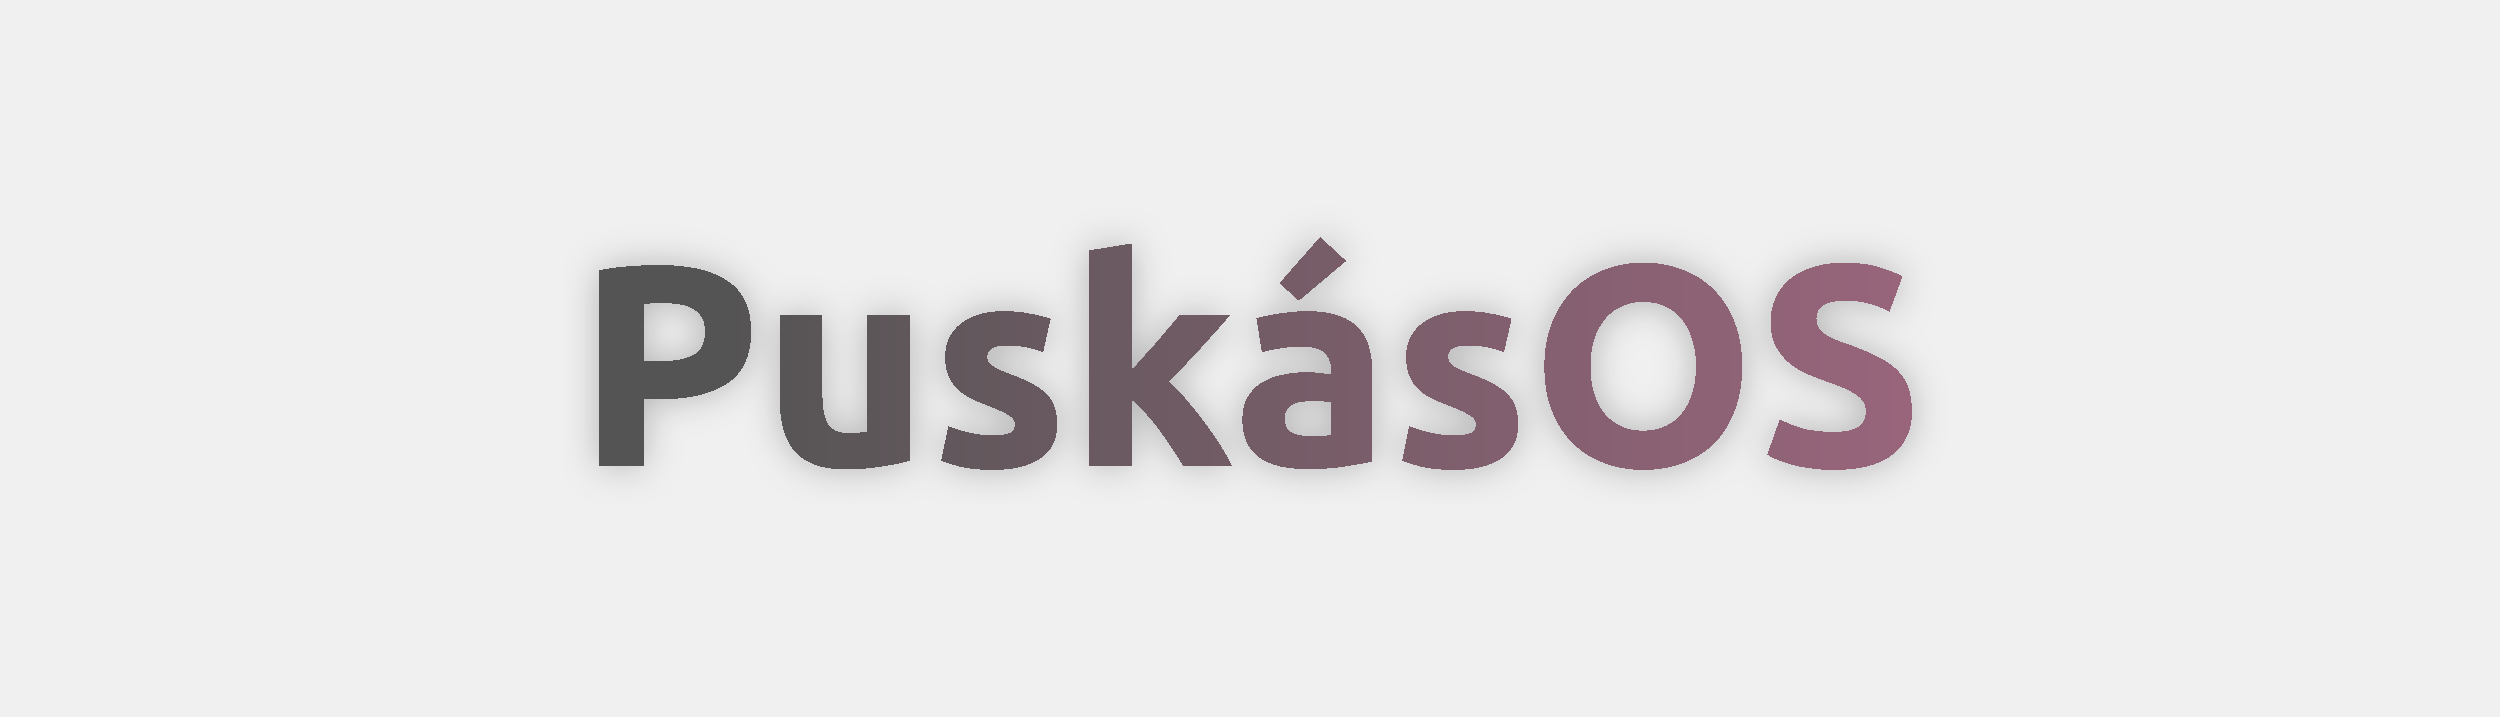
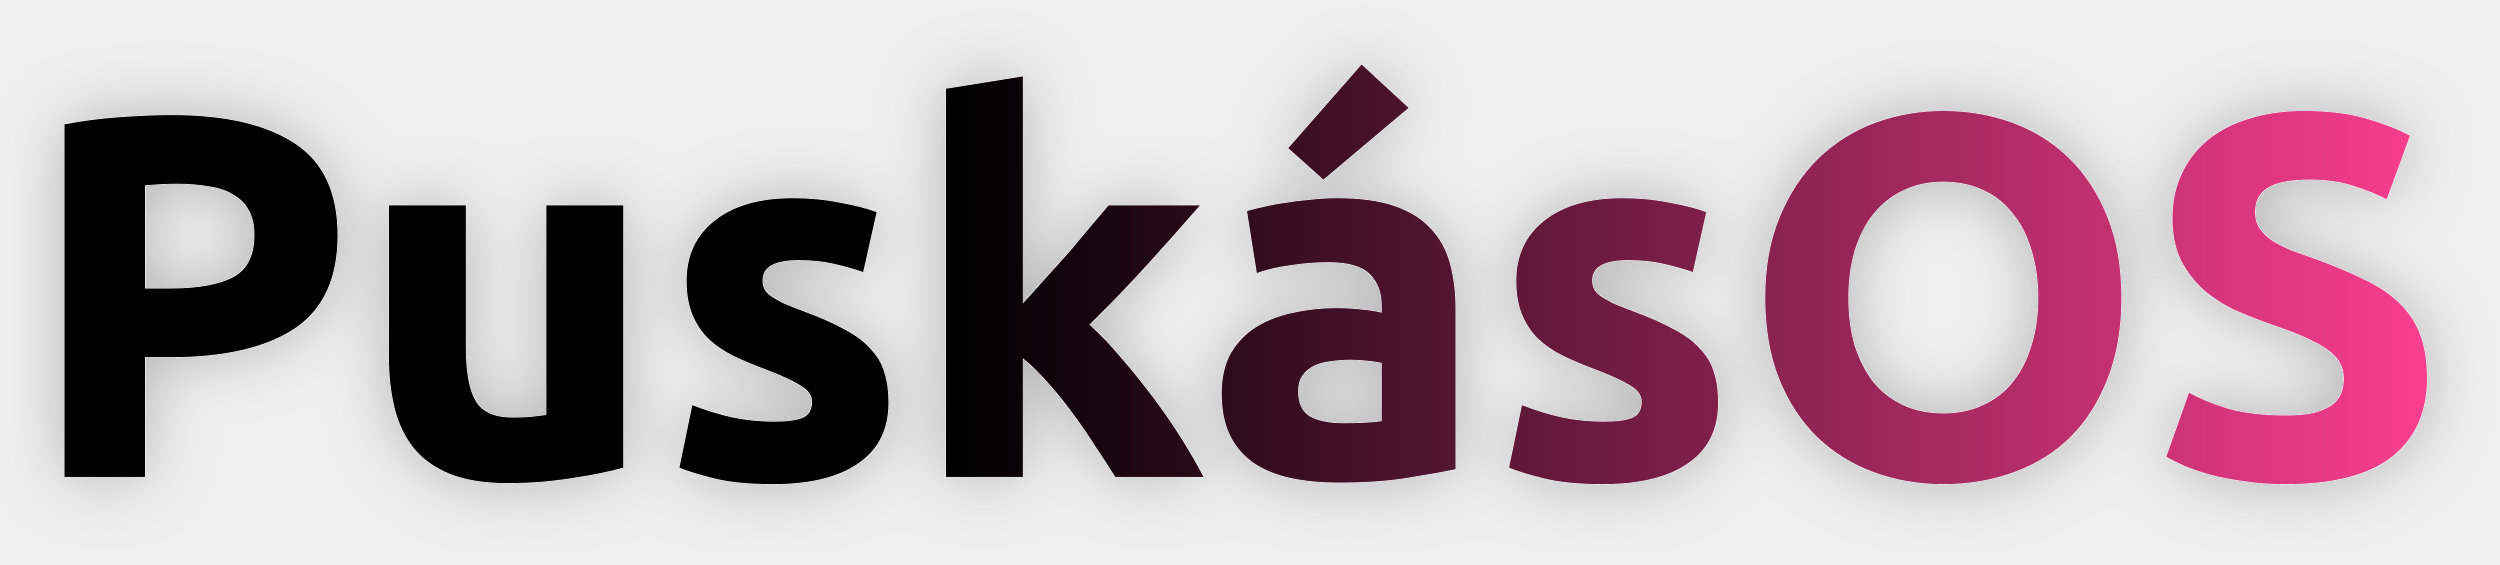
- <svg xmlns="http://www.w3.org/2000/svg" width="279" height="80" viewBox="0 0 279 80" fill="none">
-   <g clip-path="url(#clip0_4_2)">
-     <g filter="url(#filter0_d_4_2)">
-       <path d="M73.56 29.568C76.866 29.568 79.405 30.155 81.176 31.328C82.946 32.48 83.832 34.379 83.832 37.024C83.832 39.691 82.936 41.621 81.144 42.816C79.352 43.989 76.792 44.576 73.464 44.576H71.896V52H66.904V30.144C67.992 29.931 69.144 29.781 70.36 29.696C71.576 29.611 72.642 29.568 73.56 29.568ZM73.88 33.824C73.517 33.824 73.154 33.835 72.792 33.856C72.45 33.877 72.152 33.899 71.896 33.92V40.32H73.464C75.192 40.32 76.493 40.085 77.368 39.616C78.242 39.147 78.68 38.272 78.68 36.992C78.68 36.373 78.562 35.861 78.328 35.456C78.114 35.051 77.794 34.731 77.368 34.496C76.962 34.24 76.461 34.069 75.864 33.984C75.266 33.877 74.605 33.824 73.88 33.824ZM101.546 51.424C100.735 51.659 99.689 51.872 98.409 52.064C97.129 52.277 95.785 52.384 94.377 52.384C92.948 52.384 91.754 52.192 90.793 51.808C89.855 51.424 89.108 50.891 88.553 50.208C87.999 49.504 87.604 48.672 87.37 47.712C87.135 46.752 87.017 45.696 87.017 44.544V35.168H91.785V43.968C91.785 45.504 91.988 46.613 92.394 47.296C92.799 47.979 93.556 48.32 94.665 48.32C95.007 48.32 95.37 48.309 95.754 48.288C96.138 48.245 96.479 48.203 96.778 48.16V35.168H101.546V51.424ZM110.853 48.576C111.728 48.576 112.347 48.491 112.709 48.32C113.072 48.149 113.253 47.819 113.253 47.328C113.253 46.944 113.019 46.613 112.549 46.336C112.08 46.037 111.365 45.707 110.405 45.344C109.659 45.067 108.976 44.779 108.357 44.48C107.76 44.181 107.248 43.829 106.821 43.424C106.395 42.997 106.064 42.496 105.829 41.92C105.595 41.344 105.477 40.651 105.477 39.84C105.477 38.261 106.064 37.013 107.237 36.096C108.411 35.179 110.021 34.72 112.069 34.72C113.093 34.72 114.075 34.816 115.013 35.008C115.952 35.179 116.699 35.371 117.253 35.584L116.421 39.296C115.867 39.104 115.259 38.933 114.597 38.784C113.957 38.635 113.232 38.56 112.421 38.56C110.928 38.56 110.181 38.976 110.181 39.808C110.181 40 110.213 40.171 110.277 40.32C110.341 40.469 110.469 40.619 110.661 40.768C110.853 40.896 111.109 41.045 111.429 41.216C111.771 41.365 112.197 41.536 112.709 41.728C113.755 42.112 114.619 42.496 115.301 42.88C115.984 43.243 116.517 43.648 116.901 44.096C117.307 44.523 117.584 45.003 117.733 45.536C117.904 46.069 117.989 46.688 117.989 47.392C117.989 49.056 117.36 50.315 116.101 51.168C114.864 52.021 113.104 52.448 110.821 52.448C109.328 52.448 108.08 52.32 107.077 52.064C106.096 51.808 105.413 51.595 105.029 51.424L105.829 47.552C106.64 47.872 107.472 48.128 108.325 48.32C109.179 48.491 110.021 48.576 110.853 48.576ZM126.321 41.248C126.79 40.736 127.27 40.203 127.76 39.648C128.273 39.093 128.763 38.549 129.233 38.016C129.702 37.461 130.139 36.939 130.545 36.448C130.971 35.957 131.334 35.531 131.633 35.168H137.297C136.166 36.469 135.057 37.717 133.969 38.912C132.902 40.085 131.729 41.301 130.449 42.56C131.089 43.136 131.75 43.829 132.433 44.64C133.115 45.429 133.777 46.251 134.417 47.104C135.057 47.957 135.643 48.811 136.177 49.664C136.71 50.517 137.158 51.296 137.521 52H132.049C131.707 51.445 131.313 50.837 130.865 50.176C130.438 49.493 129.979 48.821 129.489 48.16C128.998 47.477 128.475 46.827 127.921 46.208C127.387 45.589 126.854 45.067 126.321 44.64V52H121.553V27.936L126.321 27.168V41.248ZM146.203 48.672C146.673 48.672 147.121 48.661 147.547 48.64C147.974 48.619 148.315 48.587 148.571 48.544V44.928C148.379 44.885 148.091 44.843 147.707 44.8C147.323 44.757 146.971 44.736 146.651 44.736C146.203 44.736 145.777 44.768 145.371 44.832C144.987 44.875 144.646 44.971 144.347 45.12C144.049 45.269 143.814 45.472 143.643 45.728C143.473 45.984 143.387 46.304 143.387 46.688C143.387 47.435 143.633 47.957 144.123 48.256C144.635 48.533 145.329 48.672 146.203 48.672ZM145.819 34.72C147.227 34.72 148.401 34.88 149.339 35.2C150.278 35.52 151.025 35.979 151.579 36.576C152.155 37.173 152.561 37.899 152.795 38.752C153.03 39.605 153.147 40.555 153.147 41.6V51.52C152.465 51.669 151.515 51.84 150.299 52.032C149.083 52.245 147.611 52.352 145.883 52.352C144.795 52.352 143.803 52.256 142.907 52.064C142.033 51.872 141.275 51.563 140.635 51.136C139.995 50.688 139.505 50.112 139.163 49.408C138.822 48.704 138.651 47.84 138.651 46.816C138.651 45.835 138.843 45.003 139.227 44.32C139.633 43.637 140.166 43.093 140.827 42.688C141.489 42.283 142.246 41.995 143.099 41.824C143.953 41.632 144.838 41.536 145.755 41.536C146.374 41.536 146.918 41.568 147.387 41.632C147.878 41.675 148.273 41.739 148.571 41.824V41.376C148.571 40.565 148.326 39.915 147.835 39.424C147.345 38.933 146.491 38.688 145.275 38.688C144.465 38.688 143.665 38.752 142.875 38.88C142.086 38.987 141.403 39.147 140.827 39.36L140.219 35.52C140.497 35.435 140.838 35.349 141.243 35.264C141.67 35.157 142.129 35.072 142.619 35.008C143.11 34.923 143.622 34.859 144.155 34.816C144.71 34.752 145.265 34.72 145.819 34.72ZM150.235 29.12L144.955 33.568L142.779 31.616L147.323 26.432L150.235 29.12ZM162.291 48.576C163.165 48.576 163.784 48.491 164.147 48.32C164.509 48.149 164.691 47.819 164.691 47.328C164.691 46.944 164.456 46.613 163.987 46.336C163.517 46.037 162.803 45.707 161.843 45.344C161.096 45.067 160.413 44.779 159.795 44.48C159.197 44.181 158.685 43.829 158.259 43.424C157.832 42.997 157.501 42.496 157.267 41.92C157.032 41.344 156.915 40.651 156.915 39.84C156.915 38.261 157.501 37.013 158.675 36.096C159.848 35.179 161.459 34.72 163.507 34.72C164.531 34.72 165.512 34.816 166.451 35.008C167.389 35.179 168.136 35.371 168.691 35.584L167.859 39.296C167.304 39.104 166.696 38.933 166.035 38.784C165.395 38.635 164.669 38.56 163.859 38.56C162.365 38.56 161.619 38.976 161.619 39.808C161.619 40 161.651 40.171 161.715 40.32C161.779 40.469 161.907 40.619 162.099 40.768C162.291 40.896 162.547 41.045 162.867 41.216C163.208 41.365 163.635 41.536 164.147 41.728C165.192 42.112 166.056 42.496 166.739 42.88C167.421 43.243 167.955 43.648 168.339 44.096C168.744 44.523 169.021 45.003 169.171 45.536C169.341 46.069 169.427 46.688 169.427 47.392C169.427 49.056 168.797 50.315 167.539 51.168C166.301 52.021 164.541 52.448 162.259 52.448C160.765 52.448 159.517 52.32 158.515 52.064C157.533 51.808 156.851 51.595 156.467 51.424L157.267 47.552C158.077 47.872 158.909 48.128 159.763 48.32C160.616 48.491 161.459 48.576 162.291 48.576ZM177.502 40.896C177.502 41.984 177.63 42.965 177.886 43.84C178.163 44.715 178.547 45.472 179.038 46.112C179.55 46.731 180.169 47.211 180.894 47.552C181.619 47.893 182.451 48.064 183.39 48.064C184.307 48.064 185.129 47.893 185.854 47.552C186.601 47.211 187.219 46.731 187.71 46.112C188.222 45.472 188.606 44.715 188.862 43.84C189.139 42.965 189.278 41.984 189.278 40.896C189.278 39.808 189.139 38.827 188.862 37.952C188.606 37.056 188.222 36.299 187.71 35.68C187.219 35.04 186.601 34.549 185.854 34.208C185.129 33.867 184.307 33.696 183.39 33.696C182.451 33.696 181.619 33.877 180.894 34.24C180.169 34.581 179.55 35.072 179.038 35.712C178.547 36.331 178.163 37.088 177.886 37.984C177.63 38.859 177.502 39.829 177.502 40.896ZM194.43 40.896C194.43 42.795 194.142 44.469 193.566 45.92C193.011 47.349 192.243 48.555 191.262 49.536C190.281 50.496 189.107 51.221 187.742 51.712C186.398 52.203 184.947 52.448 183.39 52.448C181.875 52.448 180.446 52.203 179.102 51.712C177.758 51.221 176.585 50.496 175.582 49.536C174.579 48.555 173.79 47.349 173.214 45.92C172.638 44.469 172.35 42.795 172.35 40.896C172.35 38.997 172.649 37.333 173.246 35.904C173.843 34.453 174.643 33.237 175.646 32.256C176.67 31.275 177.843 30.539 179.166 30.048C180.51 29.557 181.918 29.312 183.39 29.312C184.905 29.312 186.334 29.557 187.678 30.048C189.022 30.539 190.195 31.275 191.198 32.256C192.201 33.237 192.99 34.453 193.566 35.904C194.142 37.333 194.43 38.997 194.43 40.896ZM204.639 48.192C205.343 48.192 205.919 48.139 206.367 48.032C206.837 47.904 207.21 47.744 207.487 47.552C207.765 47.339 207.957 47.093 208.063 46.816C208.17 46.539 208.223 46.229 208.223 45.888C208.223 45.163 207.882 44.565 207.199 44.096C206.517 43.605 205.343 43.083 203.679 42.528C202.954 42.272 202.229 41.984 201.503 41.664C200.778 41.323 200.127 40.907 199.551 40.416C198.975 39.904 198.506 39.296 198.143 38.592C197.781 37.867 197.599 36.992 197.599 35.968C197.599 34.944 197.791 34.027 198.175 33.216C198.559 32.384 199.103 31.68 199.807 31.104C200.511 30.528 201.365 30.091 202.367 29.792C203.37 29.472 204.501 29.312 205.759 29.312C207.253 29.312 208.543 29.472 209.631 29.792C210.719 30.112 211.615 30.464 212.319 30.848L210.879 34.784C210.261 34.464 209.567 34.187 208.799 33.952C208.053 33.696 207.146 33.568 206.079 33.568C204.885 33.568 204.021 33.739 203.487 34.08C202.975 34.4 202.719 34.901 202.719 35.584C202.719 35.989 202.815 36.331 203.007 36.608C203.199 36.885 203.466 37.141 203.807 37.376C204.17 37.589 204.575 37.792 205.023 37.984C205.493 38.155 206.005 38.336 206.559 38.528C207.711 38.955 208.714 39.381 209.567 39.808C210.421 40.213 211.125 40.693 211.679 41.248C212.255 41.803 212.682 42.453 212.959 43.2C213.237 43.947 213.375 44.853 213.375 45.92C213.375 47.989 212.65 49.6 211.199 50.752C209.749 51.883 207.562 52.448 204.639 52.448C203.658 52.448 202.773 52.384 201.983 52.256C201.194 52.149 200.49 52.011 199.871 51.84C199.274 51.669 198.751 51.488 198.303 51.296C197.877 51.104 197.514 50.923 197.215 50.752L198.623 46.784C199.285 47.147 200.095 47.477 201.055 47.776C202.037 48.053 203.231 48.192 204.639 48.192Z" fill="url(#paint0_linear_4_2)" fill-opacity="0.65" shape-rendering="crispEdges" />
-     </g>
+ <svg xmlns="http://www.w3.org/2000/svg" width="155" height="35" viewBox="0 0 155 35" fill="none">
+   <g filter="url(#filter0_d_4_3)">
+     <path d="M10.656 7.136C13.963 7.136 16.501 7.723 18.272 8.896C20.043 10.048 20.928 11.947 20.928 14.592C20.928 17.259 20.032 19.189 18.24 20.384C16.448 21.557 13.888 22.144 10.56 22.144H8.992V29.568H4V7.712C5.088 7.499 6.24 7.349 7.456 7.264C8.672 7.179 9.739 7.136 10.656 7.136ZM10.976 11.392C10.613 11.392 10.251 11.403 9.888 11.424C9.547 11.445 9.248 11.467 8.992 11.488V17.888H10.56C12.288 17.888 13.589 17.653 14.464 17.184C15.339 16.715 15.776 15.84 15.776 14.56C15.776 13.941 15.659 13.429 15.424 13.024C15.211 12.619 14.891 12.299 14.464 12.064C14.059 11.808 13.557 11.637 12.96 11.552C12.363 11.445 11.701 11.392 10.976 11.392ZM38.642 28.992C37.831 29.227 36.786 29.44 35.506 29.632C34.226 29.845 32.882 29.952 31.474 29.952C30.044 29.952 28.85 29.76 27.89 29.376C26.951 28.992 26.204 28.459 25.65 27.776C25.095 27.072 24.7 26.24 24.466 25.28C24.231 24.32 24.114 23.264 24.114 22.112V12.736H28.882V21.536C28.882 23.072 29.084 24.181 29.49 24.864C29.895 25.547 30.652 25.888 31.762 25.888C32.103 25.888 32.466 25.877 32.85 25.856C33.234 25.813 33.575 25.771 33.874 25.728V12.736H38.642V28.992ZM47.949 26.144C48.824 26.144 49.443 26.059 49.805 25.888C50.168 25.717 50.349 25.387 50.349 24.896C50.349 24.512 50.115 24.181 49.645 23.904C49.176 23.605 48.461 23.275 47.501 22.912C46.755 22.635 46.072 22.347 45.453 22.048C44.856 21.749 44.344 21.397 43.917 20.992C43.491 20.565 43.16 20.064 42.925 19.488C42.691 18.912 42.573 18.219 42.573 17.408C42.573 15.829 43.16 14.581 44.333 13.664C45.507 12.747 47.117 12.288 49.165 12.288C50.189 12.288 51.171 12.384 52.109 12.576C53.048 12.747 53.795 12.939 54.349 13.152L53.517 16.864C52.963 16.672 52.355 16.501 51.693 16.352C51.053 16.203 50.328 16.128 49.517 16.128C48.024 16.128 47.277 16.544 47.277 17.376C47.277 17.568 47.309 17.739 47.373 17.888C47.437 18.037 47.565 18.187 47.757 18.336C47.949 18.464 48.205 18.613 48.525 18.784C48.867 18.933 49.293 19.104 49.805 19.296C50.851 19.68 51.715 20.064 52.397 20.448C53.08 20.811 53.613 21.216 53.997 21.664C54.403 22.091 54.68 22.571 54.829 23.104C55 23.637 55.085 24.256 55.085 24.96C55.085 26.624 54.456 27.883 53.197 28.736C51.96 29.589 50.2 30.016 47.917 30.016C46.424 30.016 45.176 29.888 44.173 29.632C43.192 29.376 42.509 29.163 42.125 28.992L42.925 25.12C43.736 25.44 44.568 25.696 45.421 25.888C46.275 26.059 47.117 26.144 47.949 26.144ZM63.417 18.816C63.886 18.304 64.366 17.771 64.857 17.216C65.369 16.661 65.859 16.117 66.329 15.584C66.798 15.029 67.235 14.507 67.641 14.016C68.067 13.525 68.43 13.099 68.729 12.736H74.393C73.262 14.037 72.153 15.285 71.065 16.48C69.998 17.653 68.825 18.869 67.545 20.128C68.185 20.704 68.846 21.397 69.529 22.208C70.211 22.997 70.873 23.819 71.513 24.672C72.153 25.525 72.739 26.379 73.273 27.232C73.806 28.085 74.254 28.864 74.617 29.568H69.145C68.803 29.013 68.409 28.405 67.961 27.744C67.534 27.061 67.075 26.389 66.585 25.728C66.094 25.045 65.571 24.395 65.017 23.776C64.483 23.157 63.95 22.635 63.417 22.208V29.568H58.649V5.504L63.417 4.736V18.816ZM83.299 26.24C83.769 26.24 84.217 26.229 84.643 26.208C85.07 26.187 85.411 26.155 85.667 26.112V22.496C85.475 22.453 85.187 22.411 84.803 22.368C84.419 22.325 84.067 22.304 83.747 22.304C83.299 22.304 82.873 22.336 82.467 22.4C82.083 22.443 81.742 22.539 81.443 22.688C81.145 22.837 80.91 23.04 80.739 23.296C80.569 23.552 80.483 23.872 80.483 24.256C80.483 25.003 80.729 25.525 81.219 25.824C81.731 26.101 82.425 26.24 83.299 26.24ZM82.915 12.288C84.323 12.288 85.497 12.448 86.435 12.768C87.374 13.088 88.121 13.547 88.675 14.144C89.251 14.741 89.657 15.467 89.891 16.32C90.126 17.173 90.243 18.123 90.243 19.168V29.088C89.561 29.237 88.611 29.408 87.395 29.6C86.179 29.813 84.707 29.92 82.979 29.92C81.891 29.92 80.899 29.824 80.003 29.632C79.129 29.44 78.371 29.131 77.731 28.704C77.091 28.256 76.601 27.68 76.259 26.976C75.918 26.272 75.747 25.408 75.747 24.384C75.747 23.403 75.939 22.571 76.323 21.888C76.729 21.205 77.262 20.661 77.923 20.256C78.585 19.851 79.342 19.563 80.195 19.392C81.049 19.2 81.934 19.104 82.851 19.104C83.47 19.104 84.014 19.136 84.483 19.2C84.974 19.243 85.369 19.307 85.667 19.392V18.944C85.667 18.133 85.422 17.483 84.931 16.992C84.441 16.501 83.587 16.256 82.371 16.256C81.561 16.256 80.761 16.32 79.971 16.448C79.182 16.555 78.499 16.715 77.923 16.928L77.315 13.088C77.593 13.003 77.934 12.917 78.339 12.832C78.766 12.725 79.225 12.64 79.715 12.576C80.206 12.491 80.718 12.427 81.251 12.384C81.806 12.32 82.361 12.288 82.915 12.288ZM87.331 6.688L82.051 11.136L79.875 9.184L84.419 4L87.331 6.688ZM99.387 26.144C100.262 26.144 100.88 26.059 101.243 25.888C101.606 25.717 101.787 25.387 101.787 24.896C101.787 24.512 101.552 24.181 101.083 23.904C100.614 23.605 99.899 23.275 98.939 22.912C98.192 22.635 97.51 22.347 96.891 22.048C96.294 21.749 95.782 21.397 95.355 20.992C94.928 20.565 94.598 20.064 94.363 19.488C94.128 18.912 94.011 18.219 94.011 17.408C94.011 15.829 94.598 14.581 95.771 13.664C96.944 12.747 98.555 12.288 100.603 12.288C101.627 12.288 102.608 12.384 103.547 12.576C104.486 12.747 105.232 12.939 105.787 13.152L104.955 16.864C104.4 16.672 103.792 16.501 103.131 16.352C102.491 16.203 101.766 16.128 100.955 16.128C99.462 16.128 98.715 16.544 98.715 17.376C98.715 17.568 98.747 17.739 98.811 17.888C98.875 18.037 99.003 18.187 99.195 18.336C99.387 18.464 99.643 18.613 99.963 18.784C100.304 18.933 100.731 19.104 101.243 19.296C102.288 19.68 103.152 20.064 103.835 20.448C104.518 20.811 105.051 21.216 105.435 21.664C105.84 22.091 106.118 22.571 106.267 23.104C106.438 23.637 106.523 24.256 106.523 24.96C106.523 26.624 105.894 27.883 104.635 28.736C103.398 29.589 101.638 30.016 99.355 30.016C97.862 30.016 96.614 29.888 95.611 29.632C94.63 29.376 93.947 29.163 93.563 28.992L94.363 25.12C95.174 25.44 96.006 25.696 96.859 25.888C97.712 26.059 98.555 26.144 99.387 26.144ZM114.598 18.464C114.598 19.552 114.726 20.533 114.982 21.408C115.26 22.283 115.644 23.04 116.134 23.68C116.646 24.299 117.265 24.779 117.99 25.12C118.716 25.461 119.548 25.632 120.486 25.632C121.404 25.632 122.225 25.461 122.95 25.12C123.697 24.779 124.316 24.299 124.806 23.68C125.318 23.04 125.702 22.283 125.958 21.408C126.236 20.533 126.374 19.552 126.374 18.464C126.374 17.376 126.236 16.395 125.958 15.52C125.702 14.624 125.318 13.867 124.806 13.248C124.316 12.608 123.697 12.117 122.95 11.776C122.225 11.435 121.404 11.264 120.486 11.264C119.548 11.264 118.716 11.445 117.99 11.808C117.265 12.149 116.646 12.64 116.134 13.28C115.644 13.899 115.26 14.656 114.982 15.552C114.726 16.427 114.598 17.397 114.598 18.464ZM131.526 18.464C131.526 20.363 131.238 22.037 130.662 23.488C130.108 24.917 129.34 26.123 128.358 27.104C127.377 28.064 126.204 28.789 124.838 29.28C123.494 29.771 122.044 30.016 120.486 30.016C118.972 30.016 117.542 29.771 116.198 29.28C114.854 28.789 113.681 28.064 112.678 27.104C111.676 26.123 110.886 24.917 110.31 23.488C109.734 22.037 109.446 20.363 109.446 18.464C109.446 16.565 109.745 14.901 110.342 13.472C110.94 12.021 111.74 10.805 112.742 9.824C113.766 8.843 114.94 8.107 116.262 7.616C117.606 7.125 119.014 6.88 120.486 6.88C122.001 6.88 123.43 7.125 124.774 7.616C126.118 8.107 127.292 8.843 128.294 9.824C129.297 10.805 130.086 12.021 130.662 13.472C131.238 14.901 131.526 16.565 131.526 18.464ZM141.735 25.76C142.439 25.76 143.015 25.707 143.463 25.6C143.933 25.472 144.306 25.312 144.583 25.12C144.861 24.907 145.053 24.661 145.159 24.384C145.266 24.107 145.319 23.797 145.319 23.456C145.319 22.731 144.978 22.133 144.295 21.664C143.613 21.173 142.439 20.651 140.775 20.096C140.05 19.84 139.325 19.552 138.599 19.232C137.874 18.891 137.223 18.475 136.647 17.984C136.071 17.472 135.602 16.864 135.239 16.16C134.877 15.435 134.695 14.56 134.695 13.536C134.695 12.512 134.887 11.595 135.271 10.784C135.655 9.952 136.199 9.248 136.903 8.672C137.607 8.096 138.461 7.659 139.463 7.36C140.466 7.04 141.597 6.88 142.855 6.88C144.349 6.88 145.639 7.04 146.727 7.36C147.815 7.68 148.711 8.032 149.415 8.416L147.975 12.352C147.357 12.032 146.663 11.755 145.895 11.52C145.149 11.264 144.242 11.136 143.175 11.136C141.981 11.136 141.117 11.307 140.583 11.648C140.071 11.968 139.815 12.469 139.815 13.152C139.815 13.557 139.911 13.899 140.103 14.176C140.295 14.453 140.562 14.709 140.903 14.944C141.266 15.157 141.671 15.36 142.119 15.552C142.589 15.723 143.101 15.904 143.655 16.096C144.807 16.523 145.81 16.949 146.663 17.376C147.517 17.781 148.221 18.261 148.775 18.816C149.351 19.371 149.778 20.021 150.055 20.768C150.333 21.515 150.471 22.421 150.471 23.488C150.471 25.557 149.746 27.168 148.295 28.32C146.845 29.451 144.658 30.016 141.735 30.016C140.754 30.016 139.869 29.952 139.079 29.824C138.29 29.717 137.586 29.579 136.967 29.408C136.37 29.237 135.847 29.056 135.399 28.864C134.973 28.672 134.61 28.491 134.311 28.32L135.719 24.352C136.381 24.715 137.191 25.045 138.151 25.344C139.133 25.621 140.327 25.76 141.735 25.76Z" fill="url(#paint0_linear_4_3)" />
  </g>
  <defs>
-     <filter id="filter0_d_4_2" x="62.904" y="22.432" width="154.471" height="34.016" filterUnits="userSpaceOnUse" color-interpolation-filters="sRGB">
+     <filter id="filter0_d_4_3" x="0" y="0" width="154.471" height="34.016" filterUnits="userSpaceOnUse" color-interpolation-filters="sRGB">
      <feFlood flood-opacity="0" result="BackgroundImageFix" />
      <feColorMatrix in="SourceAlpha" type="matrix" values="0 0 0 0 0 0 0 0 0 0 0 0 0 0 0 0 0 0 127 0" result="hardAlpha" />
      <feOffset />
      <feGaussianBlur stdDeviation="2" />
      <feComposite in2="hardAlpha" operator="out" />
      <feColorMatrix type="matrix" values="0 0 0 0 0 0 0 0 0 0 0 0 0 0 0 0 0 0 0.25 0" />
-       <feBlend mode="normal" in2="BackgroundImageFix" result="effect1_dropShadow_4_2" />
-       <feBlend mode="normal" in="SourceGraphic" in2="effect1_dropShadow_4_2" result="shape" />
+       <feBlend mode="normal" in2="BackgroundImageFix" result="effect1_dropShadow_4_3" />
+       <feBlend mode="normal" in="SourceGraphic" in2="effect1_dropShadow_4_3" result="shape" />
    </filter>
-     <linearGradient id="paint0_linear_4_2" x1="-121" y1="40" x2="400" y2="40" gradientUnits="userSpaceOnUse">
+     <linearGradient id="paint0_linear_4_3" x1="1.096" y1="18.068" x2="152.096" y2="18.068" gradientUnits="userSpaceOnUse">
      <stop />
      <stop offset="0.385" />
      <stop offset="1" stop-color="#FD3F92" />
    </linearGradient>
-     <clipPath id="clip0_4_2">
-       <rect width="279" height="80" fill="white" />
-     </clipPath>
  </defs>
</svg>
